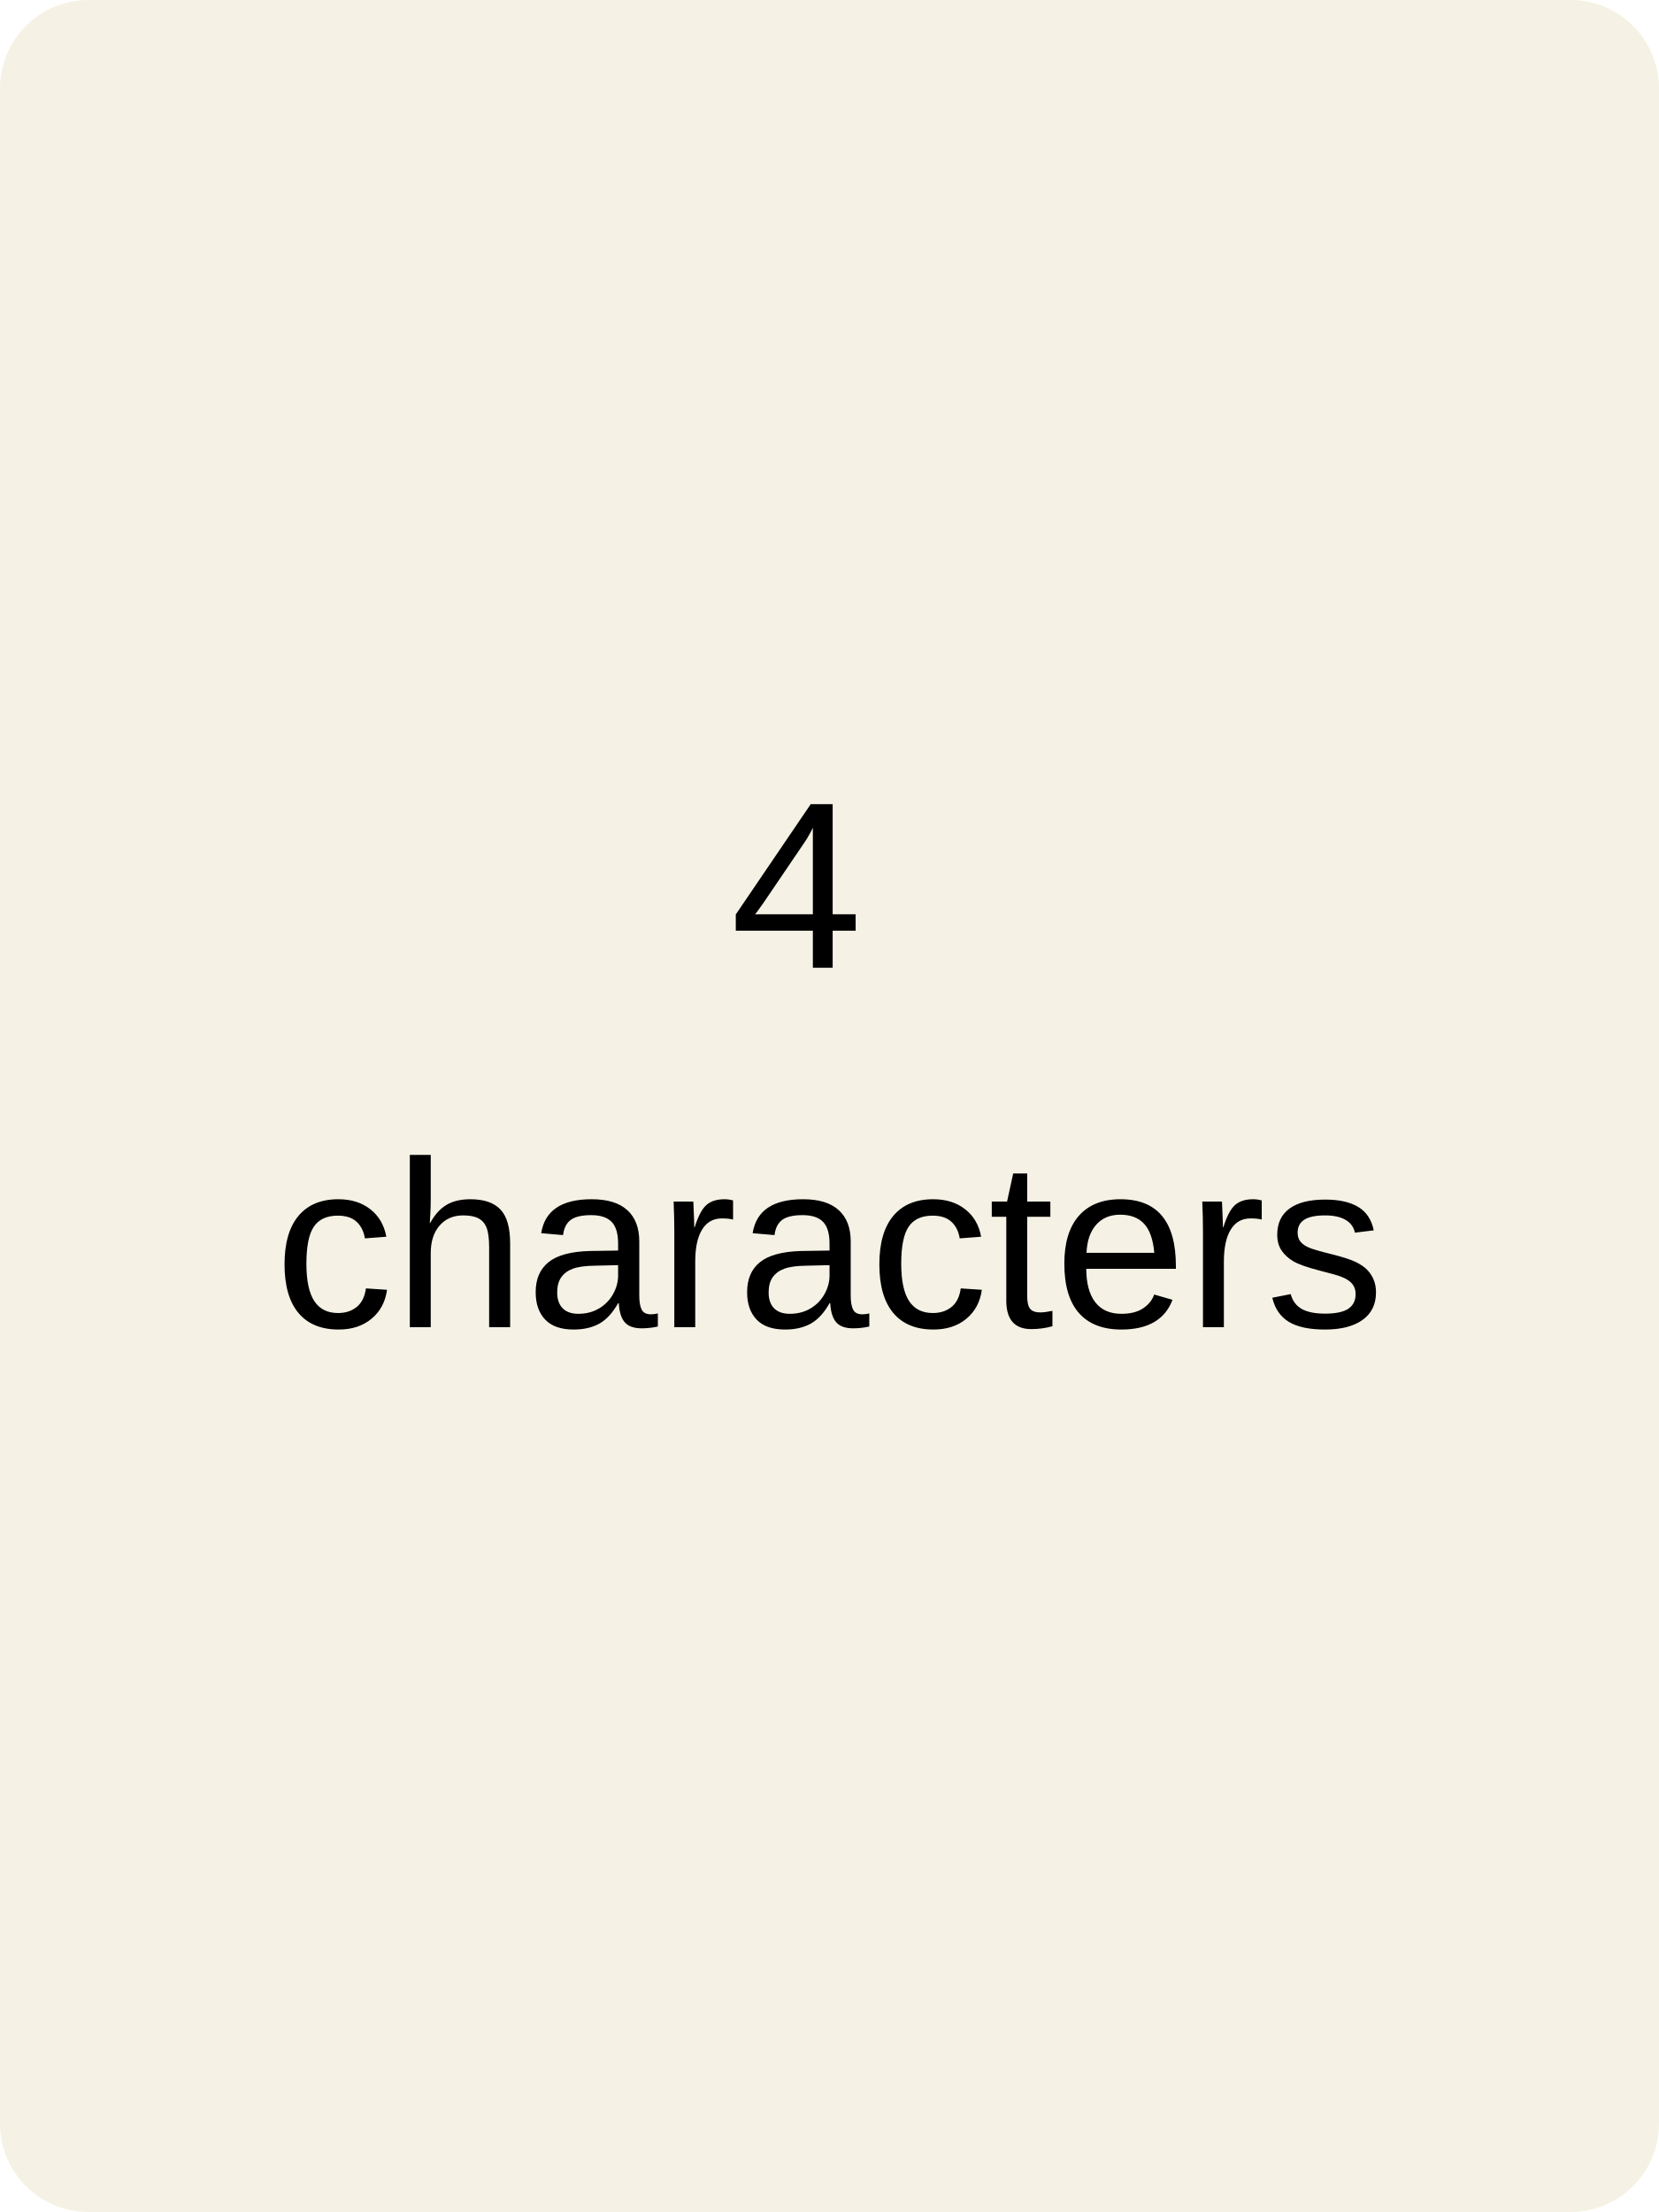
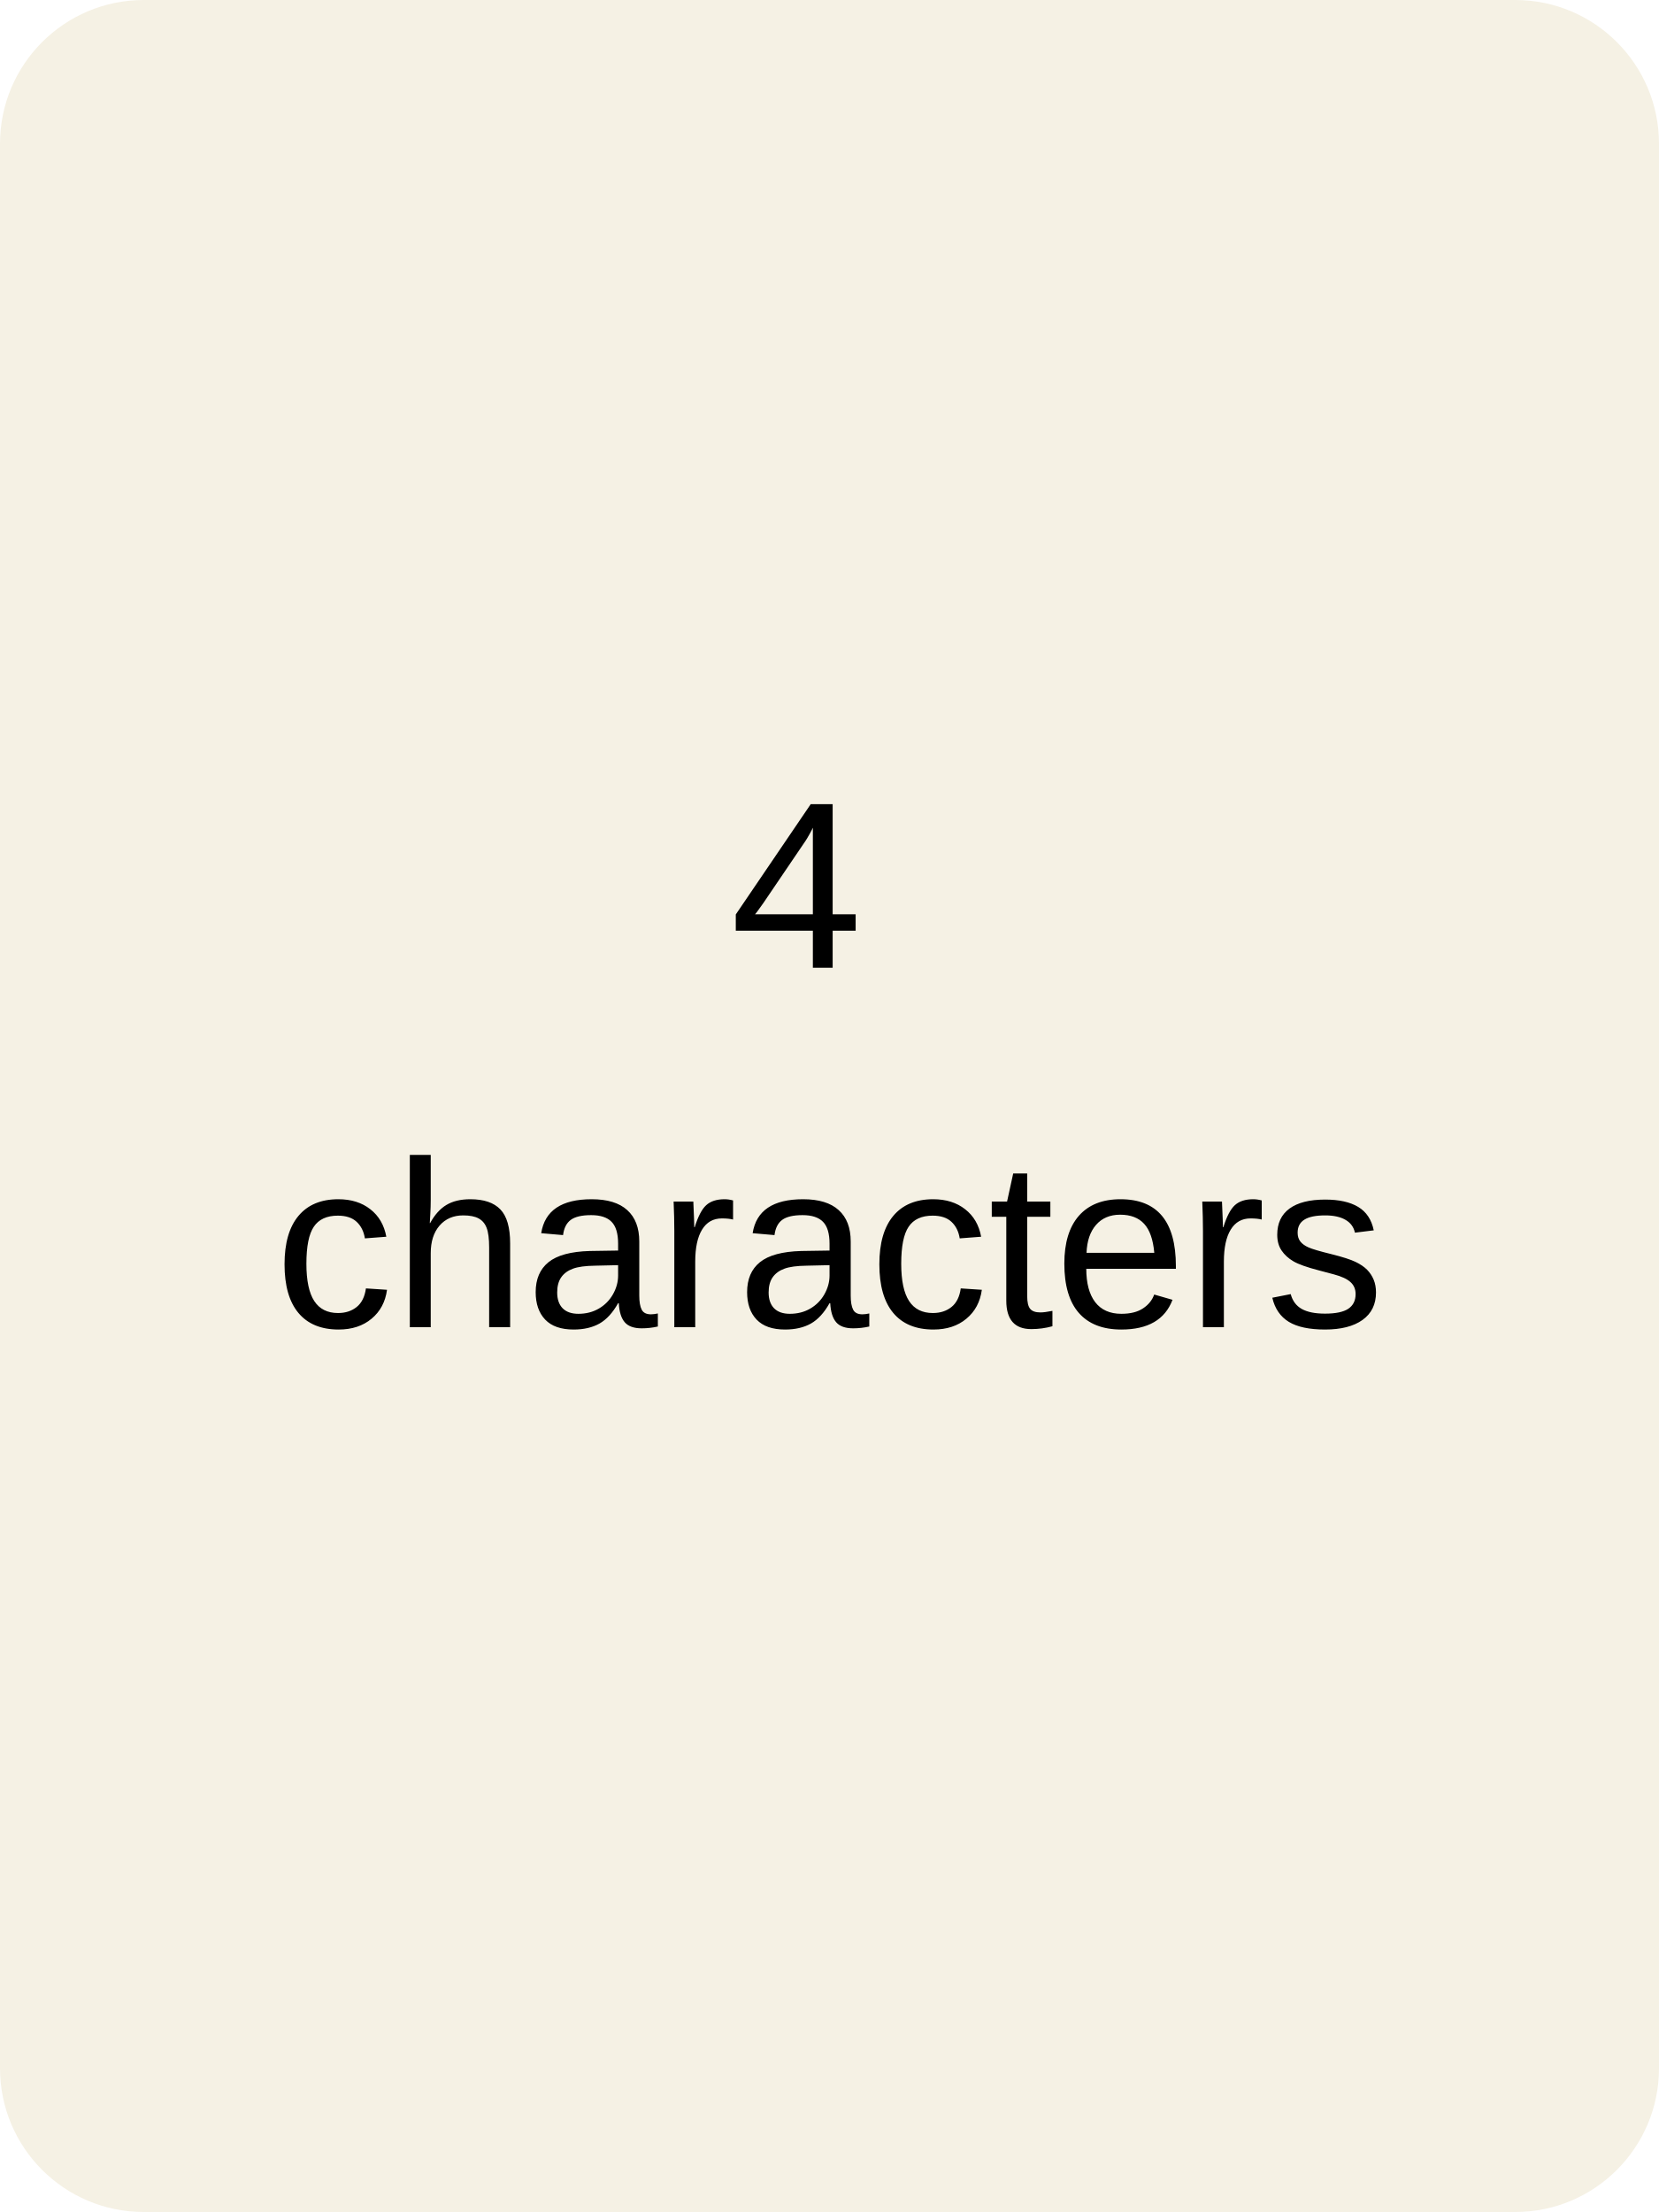
<svg xmlns="http://www.w3.org/2000/svg" width="300" height="400" viewBox="0 0 300 400" role="img" aria-labelledby="title">
-   <rect width="300" height="400" rx="16" fill="#f5f1e4" />
+   <rect width="300" height="400" rx="26" fill="#f5f1e4" />
  <text text-anchor="middle" fill="#000" font-family="Arial, sans-serif" font-size="43" font-weight="500">
    <tspan x="150" y="175">4</tspan>
    <tspan x="150" y="240">characters</tspan>
  </text>
</svg>
